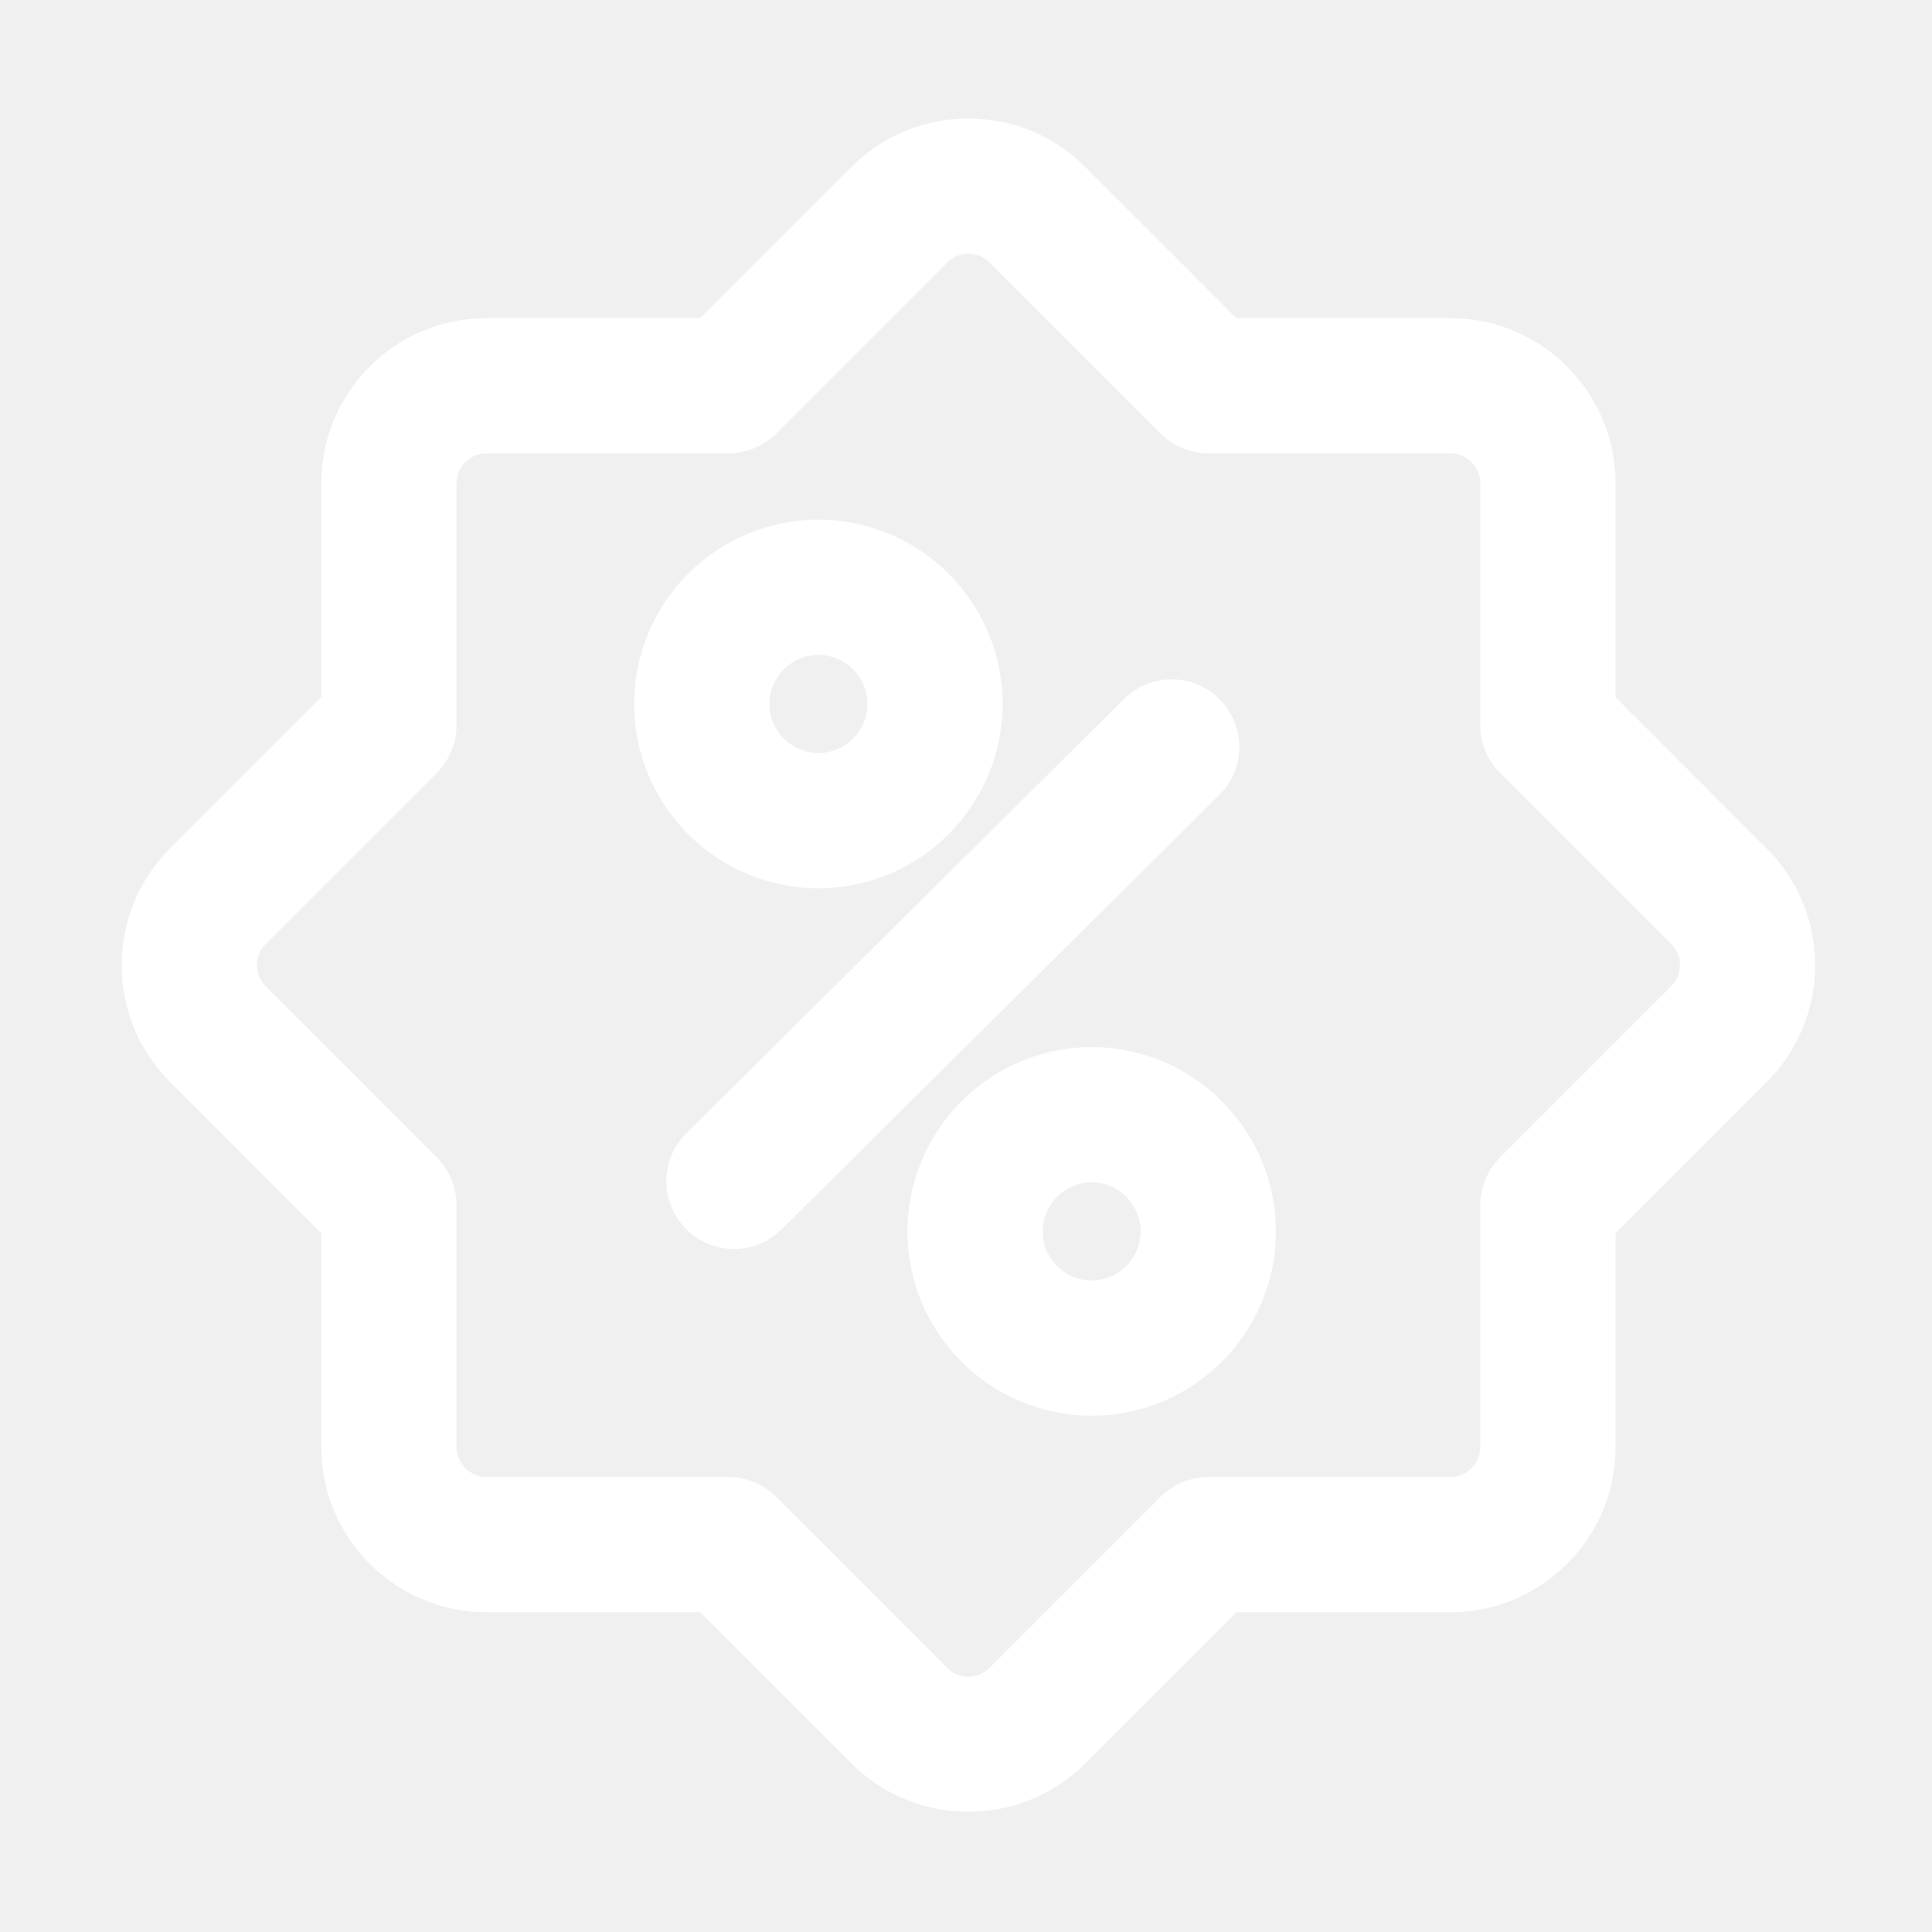
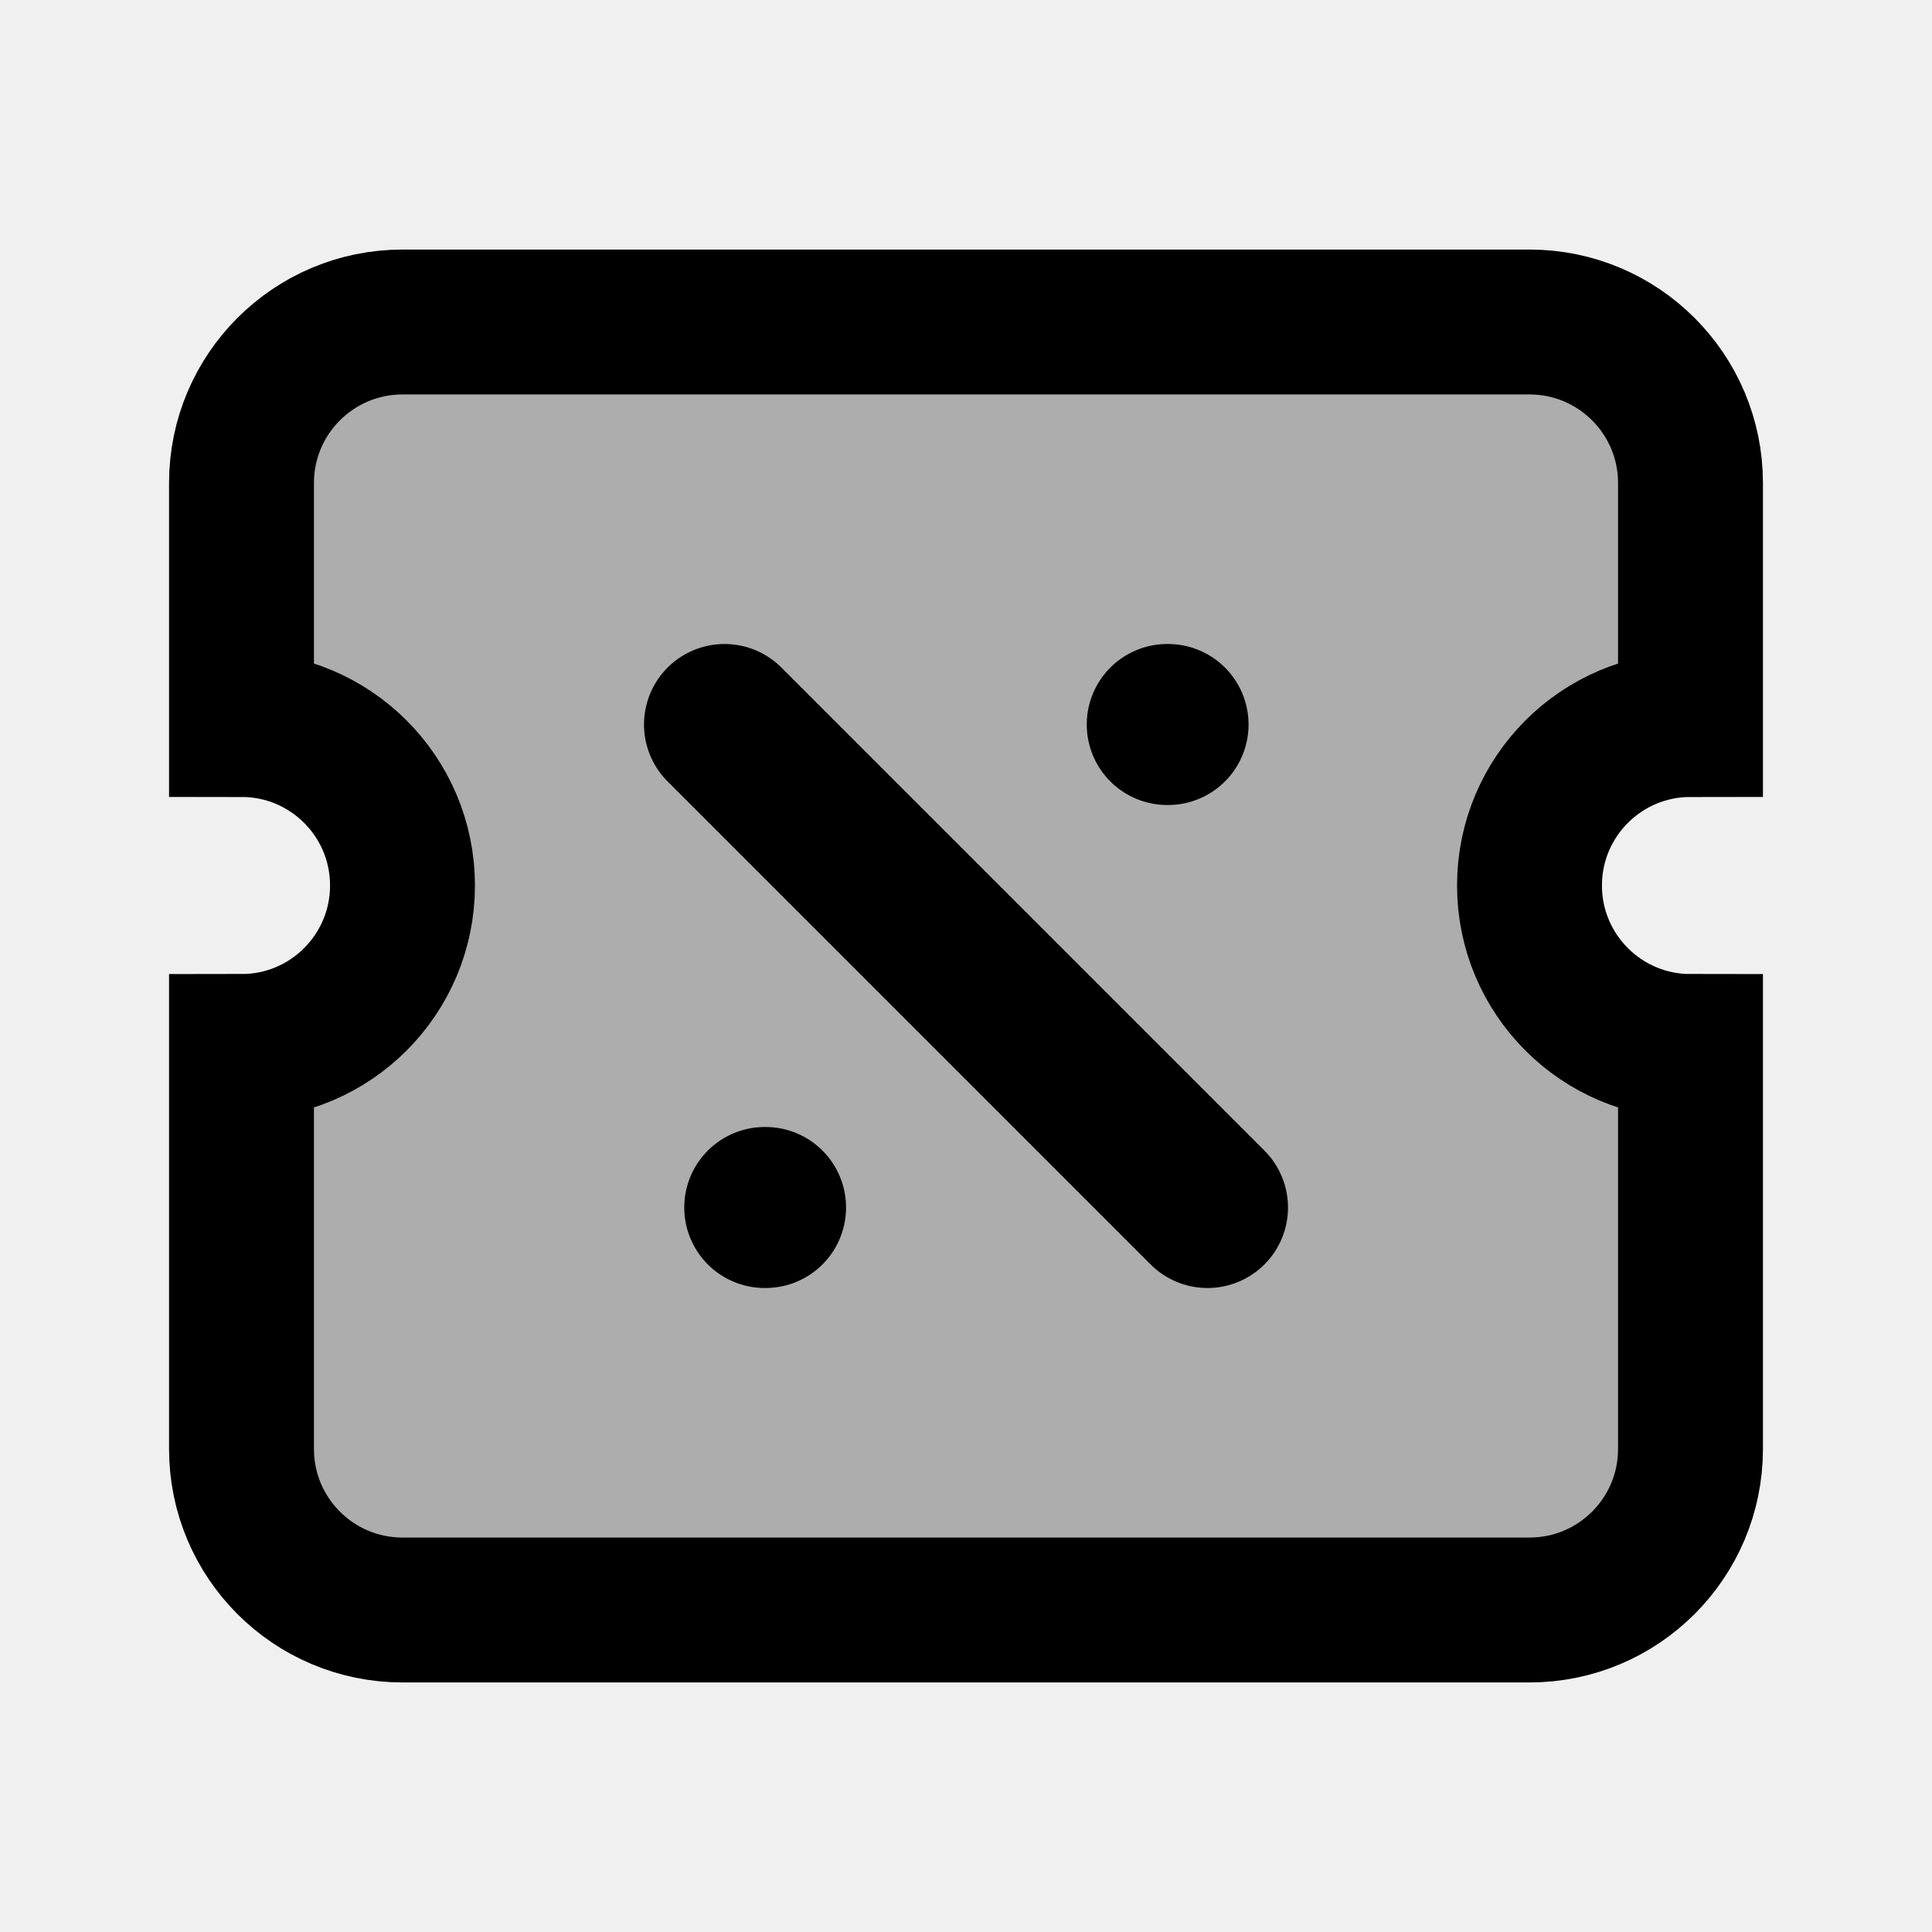
- <svg xmlns="http://www.w3.org/2000/svg" t="1661158283992" class="icon" viewBox="0 0 1024 1024" version="1.1" p-id="15747" width="200" height="200">
-   <defs>
-     <style type="text/css">@font-face { font-family: feedback-iconfont; src: url("//at.alicdn.com/t/font_1031158_u69w8yhxdu.woff2?t=1630033759944") format("woff2"), url("//at.alicdn.com/t/font_1031158_u69w8yhxdu.woff?t=1630033759944") format("woff"), url("//at.alicdn.com/t/font_1031158_u69w8yhxdu.ttf?t=1630033759944") format("truetype"); }
- </style>
-   </defs>
-   <path d="M513.229 960.256c-22.426 0-44.851-8.55-61.901-25.6L371.2 854.528H257.843c-48.282 0-87.552-39.27-87.552-87.552v-113.357L90.112 573.44c-34.15-34.15-34.15-89.651 0-123.802l80.179-80.179V256.154c0-48.282 39.27-87.552 87.552-87.552H371.2l80.179-80.179c34.15-34.15 89.651-34.15 123.802 0L655.36 168.602h113.357c48.282 0 87.552 39.27 87.552 87.552v113.357l80.128 80.179c16.538 16.538 25.651 38.502 25.651 61.901s-9.114 45.363-25.651 61.901l-80.128 80.128v113.357c0 48.282-39.27 87.552-87.552 87.552H655.36l-80.179 80.179c-17.101 17.05-39.526 25.549-61.952 25.549zM257.843 240.282c-8.755 0-15.872 7.117-15.872 15.872v128.205c0 9.523-3.789 18.637-10.496 25.344L140.8 500.326a15.852 15.852 0 0 0 0 22.426l90.675 90.675a35.845 35.845 0 0 1 10.496 25.344v128.205c0 8.755 7.117 15.872 15.872 15.872H386.048c9.523 0 18.637 3.789 25.344 10.496l90.675 90.675a15.852 15.852 0 0 0 22.426 0l90.675-90.675a35.845 35.845 0 0 1 25.344-10.496h128.205c8.755 0 15.872-7.117 15.872-15.872v-128.205c0-9.523 3.789-18.637 10.496-25.344L885.76 522.752a15.8 15.8 0 0 0 0-22.426l-90.675-90.675a35.845 35.845 0 0 1-10.496-25.344V256.154c0-8.755-7.117-15.872-15.872-15.872H640.512c-9.523 0-18.637-3.789-25.344-10.496l-90.675-90.675a15.852 15.852 0 0 0-22.426 0L411.392 229.786a35.845 35.845 0 0 1-25.344 10.496H257.843z" fill="#ffffff" p-id="15748" />
-   <path d="M433.766 470.784c-53.862 0-97.638-43.827-97.638-97.69S379.904 275.456 433.766 275.456s97.638 43.827 97.638 97.638-43.776 97.69-97.638 97.69z m0-123.648c-14.336 0-25.958 11.674-25.958 25.958s11.674 26.01 25.958 26.01 25.958-11.674 25.958-26.01-11.622-25.958-25.958-25.958zM578.611 750.336c-53.862 0-97.638-43.827-97.638-97.638s43.827-97.69 97.638-97.69 97.638 43.827 97.638 97.69-43.776 97.638-97.638 97.638z m0-123.648c-14.336 0-25.958 11.674-25.958 26.01 0 14.336 11.674 25.958 25.958 25.958s25.958-11.674 25.958-25.958c0-14.336-11.622-26.01-25.958-26.01zM389.018 661.965c-9.216 0-18.432-3.533-25.446-10.598-13.926-14.029-13.875-36.762 0.205-50.688l231.987-230.195c14.029-13.926 36.762-13.875 50.688 0.205 13.926 14.029 13.875 36.762-0.205 50.688l-231.987 230.195a35.702 35.702 0 0 1-25.242 10.394z" fill="#ffffff" p-id="15749" />
+ <svg xmlns="http://www.w3.org/2000/svg" viewBox="0 0 24 24">
+   <g fill="none" stroke="none">
+     <path d="M3 6a2 2 0 0 1 2-2h14a2 2 0 0 1 2 2v3a2 2 0 0 0 0 4v5a2 2 0 0 1-2 2H5a2 2 0 0 1-2-2v-5a2 2 0 0 0 0-4V6Z" fill="currentColor" opacity="0.28" />
+     <path d="M3 6a2 2 0 0 1 2-2h14a2 2 0 0 1 2 2v3a2 2 0 0 0 0 4v5a2 2 0 0 1-2 2H5a2 2 0 0 1-2-2v-5a2 2 0 0 0 0-4V6Z" stroke="currentColor" stroke-width="1.8" />
+     <path d="M9 9l6 6M9.5 15h.01M14.5 9h.01" stroke="currentColor" stroke-width="2" stroke-linecap="round" stroke-linejoin="round" />
+   </g>
</svg>
